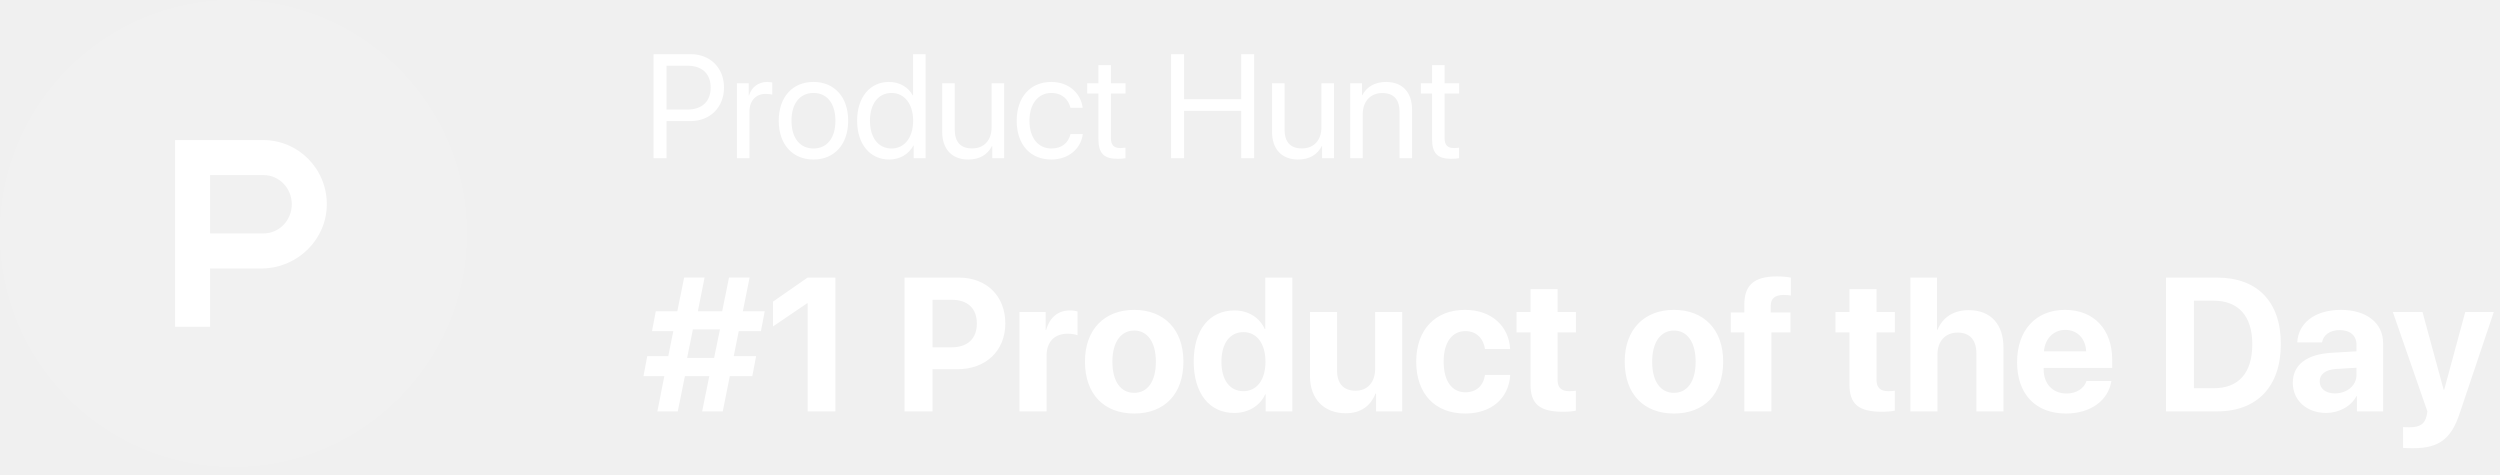
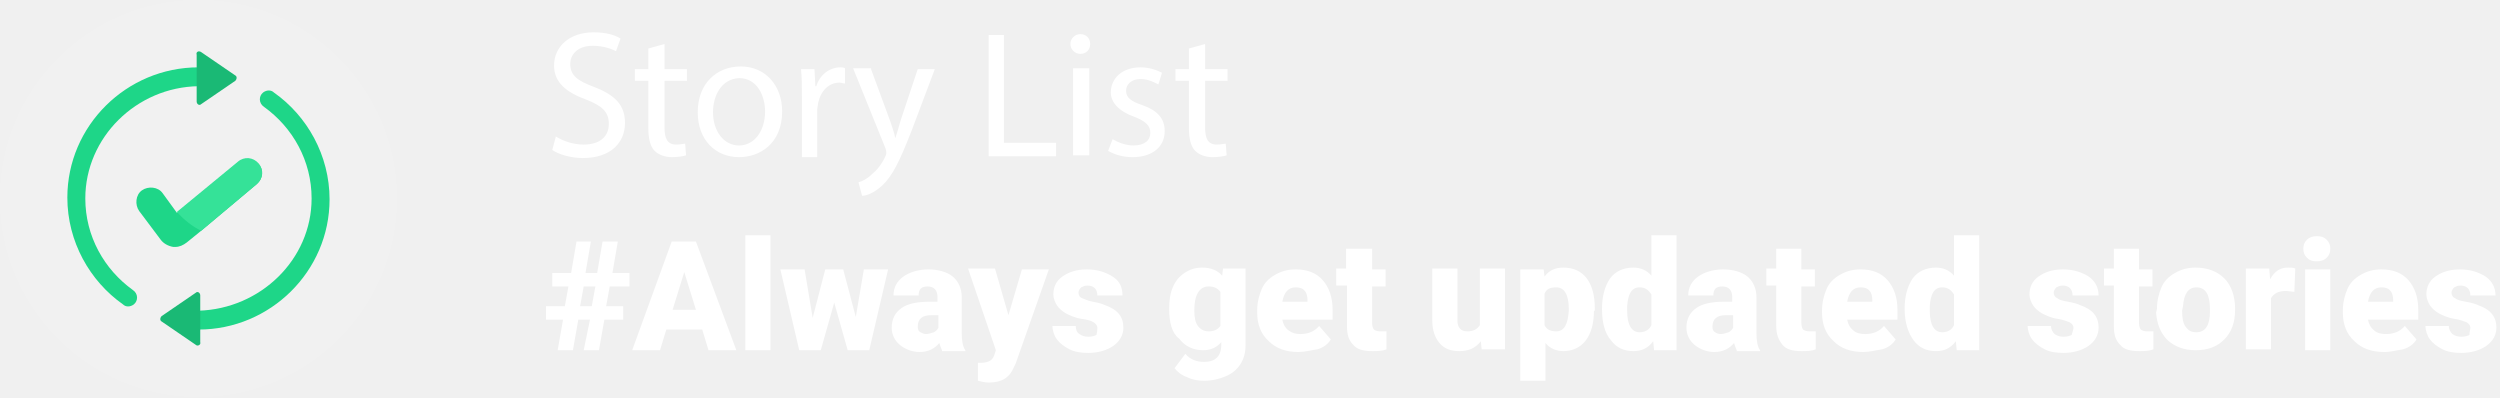
- <svg xmlns="http://www.w3.org/2000/svg" width="237px" height="45px" viewBox="0 0 237 45" version="1.1">
-   <g id="Website" stroke="none" stroke-width="1" fill="none" fill-rule="evenodd">
-     <g id="Badges" transform="translate(-336, -883)" fill="#FFFFFF" fill-rule="nonzero">
-       <g id="PH-badge" transform="translate(336, 883)">
-         <path d="M66.563,39 L68.515,39 L69.183,35.66 L71.318,35.66 L71.679,33.762 L69.561,33.762 L70.035,31.389 L72.136,31.389 L72.496,29.508 L70.422,29.508 L71.063,26.309 L69.112,26.309 L68.462,29.508 L66.159,29.508 L66.792,26.309 L64.858,26.309 L64.208,29.508 L62.169,29.508 L61.809,31.389 L63.83,31.389 L63.355,33.762 L61.36,33.762 L61,35.66 L62.978,35.66 L62.318,39 L64.252,39 L64.929,35.66 L67.24,35.66 L66.563,39 Z M65.14,33.929 L65.685,31.23 L68.251,31.23 L67.697,33.929 L65.14,33.929 Z M76.565,39 L79.193,39 L79.193,26.317 L76.557,26.317 L73.278,28.594 L73.278,30.949 L76.513,28.752 L76.565,28.752 L76.565,39 Z M85.75,26.317 L85.75,39 L88.404,39 L88.404,35.001 L90.777,35.001 C93.449,35.001 95.304,33.261 95.304,30.659 C95.304,28.049 93.511,26.317 90.909,26.317 L85.75,26.317 Z M88.404,28.418 L90.206,28.418 C91.727,28.418 92.605,29.227 92.605,30.668 C92.605,32.118 91.718,32.927 90.197,32.927 L88.404,32.927 L88.404,28.418 Z M96.648,39 L99.215,39 L99.215,33.735 C99.215,32.408 99.953,31.635 101.219,31.635 C101.588,31.635 101.939,31.696 102.15,31.784 L102.15,29.525 C101.975,29.473 101.72,29.429 101.421,29.429 C100.313,29.429 99.514,30.079 99.18,31.274 L99.127,31.274 L99.127,29.578 L96.648,29.578 L96.648,39 Z M107.521,39.202 C110.368,39.202 112.188,37.383 112.188,34.28 C112.188,31.222 110.342,29.376 107.521,29.376 C104.699,29.376 102.854,31.23 102.854,34.28 C102.854,37.374 104.673,39.202 107.521,39.202 Z M107.521,37.242 C106.255,37.242 105.455,36.179 105.455,34.289 C105.455,32.417 106.272,31.336 107.521,31.336 C108.769,31.336 109.577,32.417 109.577,34.289 C109.577,36.179 108.777,37.242 107.521,37.242 Z M117.004,39.149 C118.393,39.149 119.482,38.42 119.939,37.383 L119.983,37.383 L119.983,39 L122.515,39 L122.515,26.317 L119.948,26.317 L119.948,31.195 L119.896,31.195 C119.438,30.149 118.384,29.429 117.021,29.429 C114.657,29.429 113.163,31.283 113.163,34.271 C113.163,37.286 114.648,39.149 117.004,39.149 Z M117.874,31.485 C119.148,31.485 119.966,32.575 119.966,34.289 C119.966,36.012 119.148,37.084 117.874,37.084 C116.582,37.084 115.791,36.021 115.791,34.289 C115.791,32.566 116.582,31.485 117.874,31.485 Z M132.93,29.578 L130.363,29.578 L130.363,34.975 C130.363,36.223 129.651,37.04 128.509,37.04 C127.375,37.04 126.751,36.372 126.751,35.115 L126.751,29.578 L124.185,29.578 L124.185,35.651 C124.185,37.849 125.538,39.176 127.577,39.176 C129.001,39.176 129.933,38.49 130.398,37.304 L130.451,37.304 L130.451,39 L132.93,39 L132.93,29.578 Z M143.16,33.085 C143.046,30.949 141.429,29.376 138.88,29.376 C136.059,29.376 134.257,31.257 134.257,34.28 C134.257,37.356 136.059,39.202 138.897,39.202 C141.376,39.202 143.037,37.77 143.169,35.546 L140.778,35.546 C140.62,36.574 139.952,37.189 138.924,37.189 C137.649,37.189 136.858,36.135 136.858,34.28 C136.858,32.461 137.649,31.389 138.915,31.389 C139.97,31.389 140.629,32.092 140.778,33.085 L143.16,33.085 Z M145.094,27.407 L145.094,29.578 L143.767,29.578 L143.767,31.512 L145.094,31.512 L145.094,36.46 C145.094,38.297 145.955,39.035 148.17,39.035 C148.688,39.035 149.128,38.991 149.392,38.93 L149.392,37.04 C149.233,37.066 148.996,37.084 148.768,37.084 C148.012,37.084 147.66,36.741 147.66,36.021 L147.66,31.512 L149.4,31.512 L149.4,29.578 L147.66,29.578 L147.66,27.407 L145.094,27.407 Z M158.69,39.202 C161.538,39.202 163.357,37.383 163.357,34.28 C163.357,31.222 161.512,29.376 158.69,29.376 C155.869,29.376 154.023,31.23 154.023,34.28 C154.023,37.374 155.843,39.202 158.69,39.202 Z M158.69,37.242 C157.425,37.242 156.625,36.179 156.625,34.289 C156.625,32.417 157.442,31.336 158.69,31.336 C159.938,31.336 160.747,32.417 160.747,34.289 C160.747,36.179 159.947,37.242 158.69,37.242 Z M165.361,39 L167.928,39 L167.928,31.512 L169.738,31.512 L169.738,29.622 L167.866,29.622 L167.866,28.998 C167.866,28.33 168.235,27.961 169.079,27.961 C169.334,27.961 169.589,27.979 169.773,28.014 L169.773,26.317 C169.475,26.256 168.938,26.203 168.464,26.203 C166.231,26.203 165.361,27.064 165.361,28.91 L165.361,29.622 L164.078,29.622 L164.078,31.512 L165.361,31.512 L165.361,39 Z M175.328,27.407 L175.328,29.578 L174.001,29.578 L174.001,31.512 L175.328,31.512 L175.328,36.46 C175.328,38.297 176.189,39.035 178.404,39.035 C178.923,39.035 179.362,38.991 179.626,38.93 L179.626,37.04 C179.468,37.066 179.23,37.084 179.002,37.084 C178.246,37.084 177.895,36.741 177.895,36.021 L177.895,31.512 L179.635,31.512 L179.635,29.578 L177.895,29.578 L177.895,27.407 L175.328,27.407 Z M181.103,39 L183.669,39 L183.669,33.621 C183.669,32.382 184.381,31.529 185.594,31.529 C186.763,31.529 187.36,32.268 187.36,33.48 L187.36,39 L189.927,39 L189.927,32.936 C189.927,30.756 188.731,29.402 186.64,29.402 C185.207,29.402 184.179,30.07 183.678,31.257 L183.625,31.257 L183.625,26.317 L181.103,26.317 L181.103,39 Z M195.789,31.274 C196.932,31.274 197.714,32.101 197.767,33.305 L193.768,33.305 C193.855,32.127 194.664,31.274 195.789,31.274 Z M197.802,36.117 C197.564,36.838 196.844,37.304 195.903,37.304 C194.594,37.304 193.741,36.381 193.741,35.036 L193.741,34.878 L200.236,34.878 L200.236,34.096 C200.236,31.23 198.505,29.376 195.763,29.376 C192.977,29.376 191.219,31.327 191.219,34.333 C191.219,37.348 192.959,39.202 195.859,39.202 C198.188,39.202 199.876,37.963 200.157,36.117 L197.802,36.117 Z M205.334,26.317 L205.334,39 L210.177,39 C213.982,39 216.224,36.636 216.224,32.61 C216.224,28.585 213.982,26.317 210.177,26.317 L205.334,26.317 Z M207.988,28.506 L209.86,28.506 C212.198,28.506 213.517,29.965 213.517,32.619 C213.517,35.361 212.233,36.803 209.86,36.803 L207.988,36.803 L207.988,28.506 Z M221.356,37.295 C220.486,37.295 219.906,36.855 219.906,36.152 C219.906,35.484 220.451,35.054 221.409,34.983 L223.396,34.86 L223.396,35.546 C223.396,36.565 222.473,37.295 221.356,37.295 Z M220.513,39.149 C221.69,39.149 222.859,38.561 223.387,37.559 L223.439,37.559 L223.439,39 L225.918,39 L225.918,32.522 C225.918,30.624 224.345,29.376 221.928,29.376 C219.432,29.376 217.876,30.633 217.779,32.461 L220.126,32.461 C220.249,31.767 220.855,31.292 221.813,31.292 C222.78,31.292 223.396,31.802 223.396,32.681 L223.396,33.305 L221.022,33.445 C218.676,33.586 217.357,34.579 217.357,36.293 C217.357,37.989 218.72,39.149 220.513,39.149 Z M228.783,42.489 L228.219,42.481 C228.025,42.477 227.847,42.471 227.808,42.463 L227.808,40.485 C227.896,40.503 228.361,40.503 228.458,40.503 C229.39,40.503 229.855,40.204 230.031,39.457 C230.031,39.422 230.128,39.044 230.119,39.009 L226.841,29.578 L229.653,29.578 L231.657,36.943 L231.71,36.943 L233.705,29.578 L236.412,29.578 L233.169,39.211 C232.369,41.628 231.183,42.489 228.783,42.489 Z" id="#1ProductoftheDay" />
-         <path d="M61.957,5.136 L61.957,15 L63.188,15 L63.188,11.479 L65.464,11.479 C67.316,11.479 68.636,10.174 68.636,8.301 C68.636,6.435 67.33,5.136 65.478,5.136 L61.957,5.136 Z M63.188,6.229 L65.156,6.229 C66.571,6.229 67.371,6.995 67.371,8.301 C67.371,9.613 66.564,10.386 65.156,10.386 L63.188,10.386 L63.188,6.229 Z M69.859,15 L71.049,15 L71.049,10.57 C71.049,9.565 71.65,8.902 72.573,8.902 C72.86,8.902 73.113,8.937 73.209,8.971 L73.209,7.815 L73.058,7.793 C72.967,7.78 72.854,7.768 72.73,7.768 C71.896,7.768 71.24,8.267 71.008,9.053 L70.98,9.053 L70.98,7.891 L69.859,7.891 L69.859,15 Z M77.119,15.123 C79.081,15.123 80.407,13.708 80.407,11.445 C80.407,9.176 79.081,7.768 77.119,7.768 C75.15,7.768 73.824,9.176 73.824,11.445 C73.824,13.708 75.15,15.123 77.119,15.123 Z M77.119,14.077 C75.861,14.077 75.034,13.12 75.034,11.445 C75.034,9.771 75.861,8.813 77.119,8.813 C78.377,8.813 79.197,9.771 79.197,11.445 C79.197,13.12 78.377,14.077 77.119,14.077 Z M84.297,15.123 C85.322,15.123 86.136,14.617 86.594,13.797 L86.614,13.797 L86.614,15 L87.749,15 L87.749,5.136 L86.56,5.136 L86.56,9.046 L86.532,9.046 C86.108,8.267 85.288,7.768 84.27,7.768 C82.479,7.768 81.255,9.217 81.255,11.445 C81.255,13.674 82.485,15.123 84.297,15.123 Z M84.522,8.813 C85.746,8.813 86.566,9.859 86.566,11.445 C86.566,13.038 85.746,14.077 84.522,14.077 C83.265,14.077 82.472,13.059 82.472,11.445 C82.472,9.839 83.265,8.813 84.522,8.813 Z M95.193,7.891 L94.004,7.891 L94.004,12.067 C94.004,13.277 93.307,14.07 92.151,14.07 C91.051,14.07 90.511,13.448 90.511,12.293 L90.511,7.891 L89.321,7.891 L89.321,12.505 C89.321,14.118 90.23,15.123 91.782,15.123 C92.876,15.123 93.614,14.665 94.038,13.845 L94.065,13.845 L94.065,15 L95.193,15 L95.193,7.891 Z M102.638,10.222 C102.487,8.943 101.428,7.768 99.65,7.768 C97.688,7.768 96.383,9.203 96.383,11.445 C96.383,13.735 97.695,15.123 99.664,15.123 C101.277,15.123 102.467,14.125 102.651,12.71 L101.482,12.71 C101.277,13.564 100.642,14.077 99.671,14.077 C98.44,14.077 97.593,13.1 97.593,11.445 C97.593,9.832 98.427,8.813 99.657,8.813 C100.703,8.813 101.305,9.449 101.476,10.222 L102.638,10.222 Z M104.128,6.175 L104.128,7.891 L103.068,7.891 L103.068,8.868 L104.128,8.868 L104.128,13.154 C104.128,14.521 104.634,15.055 105.939,15.055 C106.22,15.055 106.548,15.034 106.691,15 L106.691,14.002 C106.609,14.016 106.336,14.036 106.199,14.036 C105.591,14.036 105.317,13.742 105.317,13.093 L105.317,8.868 L106.698,8.868 L106.698,7.891 L105.317,7.891 L105.317,6.175 L104.128,6.175 Z M118.894,15 L118.894,5.136 L117.663,5.136 L117.663,9.401 L112.249,9.401 L112.249,5.136 L111.019,5.136 L111.019,15 L112.249,15 L112.249,10.509 L117.663,10.509 L117.663,15 L118.894,15 Z M126.461,7.891 L125.271,7.891 L125.271,12.067 C125.271,13.277 124.574,14.07 123.419,14.07 C122.318,14.07 121.778,13.448 121.778,12.293 L121.778,7.891 L120.589,7.891 L120.589,12.505 C120.589,14.118 121.498,15.123 123.05,15.123 C124.144,15.123 124.882,14.665 125.306,13.845 L125.333,13.845 L125.333,15 L126.461,15 L126.461,7.891 Z M127.999,15 L129.188,15 L129.188,10.816 C129.188,9.613 129.92,8.82 131.041,8.82 C132.135,8.82 132.675,9.449 132.675,10.598 L132.675,15 L133.864,15 L133.864,10.386 C133.864,8.772 132.962,7.768 131.403,7.768 C130.303,7.768 129.544,8.26 129.147,9.025 L129.12,9.025 L129.12,7.891 L127.999,7.891 L127.999,15 Z M135.758,6.175 L136.947,6.175 L136.947,7.891 L138.328,7.891 L138.328,8.868 L136.947,8.868 L136.947,13.093 C136.947,13.742 137.221,14.036 137.829,14.036 L138.038,14.028 C138.154,14.021 138.272,14.01 138.321,14.002 L138.321,15 C138.178,15.034 137.85,15.055 137.569,15.055 C136.264,15.055 135.758,14.521 135.758,13.154 L135.758,8.868 L134.698,8.868 L134.698,7.891 L135.758,7.891 L135.758,6.175 Z" id="ProductHunt" />
-         <g id="product-hunt">
-           <path d="M22.129,44.258 C34.351,44.258 44.258,34.351 44.258,22.129 C44.258,9.907 34.351,0 22.129,0 C9.907,0 0,9.907 0,22.129 C0,34.351 9.907,44.258 22.129,44.258 Z" id="Path" opacity="0.1" />
-           <path d="M16.597,13.278 L16.597,30.981 L19.916,30.981 L19.916,25.449 L24.94,25.449 C28.276,25.36 30.981,22.655 30.981,19.363 C30.981,15.983 28.276,13.278 24.94,13.278 L16.597,13.278 Z M24.981,22.129 L19.916,22.129 L19.916,16.597 L24.981,16.597 C26.461,16.597 27.662,17.836 27.662,19.363 C27.662,20.89 26.461,22.129 24.981,22.129 Z" id="Shape" />
-         </g>
-       </g>
-     </g>
+ <svg xmlns="http://www.w3.org/2000/svg" version="1.1" id="Layer_1" x="0px" y="0px" viewBox="46.2 -246.6 278.4 44.3" enable-background="new 46.2 -246.6 278.4 44.3" xml:space="preserve">
+   <path id="Path" opacity="0.1" fill="#FFFFFF" enable-background="new    " d="M68.3-202.4c12.2,0,22.1-9.9,22.1-22.1  c0-12.2-9.9-22.1-22.1-22.1s-22.1,9.9-22.1,22.1C46.2-212.3,56.1-202.4,68.3-202.4z" />
+   <g>
+     <path fill="#1ED688" d="M55.7-224.5c0,4.2,2.1,7.9,5.3,10.2c0.6,0.4,0.6,1.2,0.1,1.6l0,0c-0.4,0.3-0.9,0.3-1.2,0   c-3.7-2.6-6.2-7-6.2-11.9c0-8,6.6-14.5,14.6-14.5v2.1C61.4-236.9,55.7-231.3,55.7-224.5z" />
+     <path fill="#1AB975" d="M68.6-240.8l3.8,2.6c0.2,0.1,0.2,0.4,0,0.6l-3.8,2.6c-0.2,0.2-0.5,0-0.5-0.3v-5.2   C68-240.8,68.3-241,68.6-240.8z" />
+     <path fill="#1ED688" d="M80.9-224.5c0-4.2-2.1-7.9-5.3-10.2c-0.6-0.4-0.6-1.2-0.1-1.6l0,0c0.4-0.3,0.9-0.3,1.2,0   c3.7,2.6,6.2,7,6.2,11.9c0,8-6.6,14.5-14.6,14.5v-2.1C75.2-212.2,80.9-217.7,80.9-224.5z" />
+     <path fill="#1AB975" d="M68-208.2l-3.8-2.6c-0.2-0.1-0.2-0.4,0-0.6l3.8-2.6c0.2-0.2,0.5,0,0.5,0.3v5.2   C68.6-208.2,68.2-208,68-208.2z" />
+     <path fill="#1ED688" d="M74.8-226.1l-6.2,5.2l-1.6,1.3c-0.4,0.3-0.8,0.5-1.3,0.5c-0.1,0-0.2,0-0.2,0c-0.6-0.1-1.1-0.4-1.4-0.8   l-2.4-3.2c-0.5-0.7-0.4-1.8,0.3-2.3c0.7-0.5,1.8-0.4,2.3,0.3l1.6,2.2l0,0l6.8-5.6c0.7-0.6,1.7-0.5,2.3,0.2   C75.6-227.7,75.5-226.7,74.8-226.1z" />
+     <path fill="#35E298" d="M74.8-226.1l-6.2,5.2c-1-0.5-1.9-1.2-2.7-2.1l6.8-5.6c0.7-0.6,1.7-0.5,2.3,0.2   C75.6-227.7,75.5-226.7,74.8-226.1z" />
+   </g>
+   <g>
+     <path fill="#FFFFFF" d="M108.1-231.4c0.8,0.5,1.9,0.9,3.1,0.9c1.8,0,2.8-0.9,2.8-2.3c0-1.3-0.7-2-2.5-2.7c-2.2-0.8-3.6-1.9-3.6-3.8   c0-2.1,1.7-3.7,4.4-3.7c1.4,0,2.4,0.3,3,0.7l-0.5,1.4c-0.4-0.2-1.3-0.6-2.6-0.6c-1.8,0-2.5,1.1-2.5,2c0,1.3,0.8,1.9,2.7,2.6   c2.3,0.9,3.4,2,3.4,4c0,2.1-1.5,3.9-4.7,3.9c-1.3,0-2.7-0.4-3.4-0.9L108.1-231.4z" />
+     <path fill="#FFFFFF" d="M120.2-241.7v2.8h2.5v1.3h-2.5v5.2c0,1.2,0.3,1.9,1.3,1.9c0.5,0,0.8-0.1,1-0.1l0.1,1.3   c-0.3,0.1-0.9,0.2-1.6,0.2c-0.8,0-1.5-0.3-1.9-0.7c-0.5-0.5-0.7-1.4-0.7-2.5v-5.3h-1.5v-1.3h1.5v-2.3L120.2-241.7z" />
+     <path fill="#FFFFFF" d="M133.3-234.2c0,3.6-2.5,5.1-4.8,5.1c-2.6,0-4.6-1.9-4.6-5c0-3.2,2.1-5.1,4.8-5.1   C131.4-239.2,133.3-237.1,133.3-234.2z M125.6-234.1c0,2.1,1.2,3.7,2.9,3.7c1.7,0,2.9-1.6,2.9-3.8c0-1.6-0.8-3.7-2.9-3.7   C126.5-237.8,125.6-235.9,125.6-234.1z" />
+     <path fill="#FFFFFF" d="M135.5-235.9c0-1.1,0-2.1-0.1-3h1.5l0.1,1.9h0.1c0.4-1.3,1.5-2.1,2.7-2.1c0.2,0,0.3,0,0.5,0.1v1.7   c-0.2,0-0.4-0.1-0.6-0.1c-1.2,0-2.1,0.9-2.4,2.3c0,0.2-0.1,0.5-0.1,0.8v5.2h-1.7V-235.9z" />
+     <path fill="#FFFFFF" d="M143.2-238.9l2.1,5.7c0.2,0.6,0.5,1.4,0.6,2h0c0.2-0.6,0.4-1.3,0.6-2l1.9-5.7h1.9l-2.6,6.9   c-1.3,3.3-2.1,5-3.3,6.1c-0.9,0.8-1.7,1.1-2.2,1.1l-0.4-1.5c0.4-0.1,1-0.4,1.5-0.9c0.5-0.4,1.1-1.1,1.5-2c0.1-0.2,0.1-0.3,0.1-0.4   c0-0.1,0-0.2-0.1-0.5l-3.6-8.9H143.2z" />
+     <path fill="#FFFFFF" d="M156.3-242.7h1.7v12h5.8v1.5h-7.5V-242.7z" />
+     <path fill="#FFFFFF" d="M167.6-241.7c0,0.6-0.4,1.1-1.1,1.1c-0.6,0-1.1-0.5-1.1-1.1c0-0.6,0.5-1.1,1.1-1.1   C167.2-242.8,167.6-242.3,167.6-241.7z M165.7-229.3v-9.7h1.8v9.7H165.7z" />
+     <path fill="#FFFFFF" d="M170.1-231.1c0.5,0.3,1.4,0.7,2.3,0.7c1.3,0,1.9-0.6,1.9-1.4c0-0.8-0.5-1.3-1.8-1.8   c-1.7-0.6-2.6-1.6-2.6-2.7c0-1.6,1.3-2.8,3.3-2.8c1,0,1.8,0.3,2.4,0.6l-0.4,1.3c-0.4-0.2-1.1-0.6-2-0.6c-1,0-1.6,0.6-1.6,1.3   c0,0.8,0.6,1.2,1.8,1.6c1.7,0.6,2.5,1.5,2.5,2.9c0,1.7-1.3,2.9-3.6,2.9c-1.1,0-2-0.3-2.7-0.7L170.1-231.1z" />
+     <path fill="#FFFFFF" d="M180.4-241.7v2.8h2.5v1.3h-2.5v5.2c0,1.2,0.3,1.9,1.3,1.9c0.5,0,0.8-0.1,1-0.1l0.1,1.3   c-0.3,0.1-0.9,0.2-1.6,0.2c-0.8,0-1.5-0.3-1.9-0.7c-0.5-0.5-0.7-1.4-0.7-2.5v-5.3h-1.5v-1.3h1.5v-2.3L180.4-241.7z" />
+   </g>
+   <g>
+     <path fill="#FFFFFF" d="M111.9-211h-1.3l-0.6,3.4h-1.7l0.6-3.4H107v-1.5h2.1l0.4-2.2h-1.8v-1.5h2.1l0.6-3.5h1.6l-0.6,3.5h1.3   l0.6-3.5h1.7l-0.6,3.5h1.9v1.5h-2.2l-0.4,2.2h1.9v1.5h-2.1l-0.6,3.4h-1.7L111.9-211z M110.8-212.5h1.3l0.4-2.2h-1.3L110.8-212.5z" />
+     <path fill="#FFFFFF" d="M124.4-209.9h-4l-0.7,2.3h-3.1l4.4-12.1h2.7l4.5,12.1h-3.1L124.4-209.9z M121.1-212.1h2.6l-1.3-4.2   L121.1-212.1z" />
+     <path fill="#FFFFFF" d="M132-207.6h-2.8v-12.8h2.8V-207.6z" />
+     <path fill="#FFFFFF" d="M141.5-211.3l0.9-5.3h2.7l-2.1,9h-2.4l-1.5-5.3l-1.5,5.3h-2.4l-2.1-9h2.7l0.9,5.4l1.4-5.4h2L141.5-211.3z" />
+     <path fill="#FFFFFF" d="M151.1-207.6c-0.1-0.2-0.2-0.5-0.3-0.8c-0.5,0.6-1.2,1-2.2,1c-0.8,0-1.6-0.3-2.2-0.8   c-0.6-0.5-0.9-1.2-0.9-1.9c0-1,0.4-1.7,1.1-2.2s1.8-0.7,3.1-0.7h0.9v-0.5c0-0.8-0.4-1.2-1.1-1.2c-0.7,0-1,0.3-1,1h-2.8   c0-0.9,0.4-1.6,1.1-2.1s1.7-0.8,2.8-0.8s2.1,0.3,2.7,0.8s1,1.3,1,2.3v4c0,0.8,0.1,1.5,0.4,1.9v0.1H151.1z M149.3-209.4   c0.3,0,0.6-0.1,0.9-0.2c0.2-0.1,0.4-0.3,0.5-0.5v-1.4h-0.8c-1,0-1.5,0.4-1.5,1.3c0,0.3,0.1,0.5,0.3,0.6   C148.9-209.5,149.1-209.4,149.3-209.4z" />
+     <path fill="#FFFFFF" d="M158.5-211.5l1.5-5.1h3l-3.7,10.5l-0.2,0.4c-0.5,1.2-1.4,1.7-2.8,1.7c-0.4,0-0.8-0.1-1.2-0.2v-2h0.4   c0.4,0,0.7-0.1,0.9-0.2c0.2-0.1,0.4-0.3,0.5-0.6l0.2-0.6l-3.1-9.1h3L158.5-211.5z" />
+     <path fill="#FFFFFF" d="M168.4-210.1c0-0.2-0.1-0.4-0.4-0.6s-0.7-0.3-1.4-0.4s-1.3-0.4-1.7-0.6c-0.5-0.3-0.8-0.6-1-0.9   s-0.4-0.8-0.4-1.2c0-0.8,0.3-1.5,1-2c0.7-0.5,1.6-0.8,2.7-0.8c1.2,0,2.1,0.3,2.9,0.8s1.1,1.2,1.1,2.1h-2.8c0-0.7-0.4-1.1-1.1-1.1   c-0.3,0-0.5,0.1-0.7,0.2c-0.2,0.2-0.3,0.4-0.3,0.6c0,0.2,0.1,0.5,0.4,0.6s0.6,0.3,1.2,0.4c0.5,0.1,1,0.2,1.4,0.4   c1.4,0.5,2,1.3,2,2.5c0,0.8-0.4,1.5-1.1,2s-1.7,0.8-2.8,0.8c-0.8,0-1.5-0.1-2.1-0.4s-1.1-0.7-1.4-1.1s-0.5-1-0.5-1.5h2.6   c0,0.4,0.1,0.7,0.4,0.9c0.3,0.2,0.6,0.3,1,0.3c0.4,0,0.7-0.1,0.9-0.2C168.4-209.7,168.4-209.9,168.4-210.1z" />
+     <path fill="#FFFFFF" d="M176.4-212.2c0-0.9,0.1-1.7,0.4-2.4s0.7-1.2,1.3-1.6c0.6-0.4,1.2-0.6,2-0.6c0.9,0,1.7,0.3,2.2,0.9l0.1-0.8   h2.5v8.6c0,0.8-0.2,1.5-0.6,2.1c-0.4,0.6-0.9,1-1.6,1.3c-0.7,0.3-1.5,0.5-2.4,0.5c-0.7,0-1.3-0.1-1.9-0.4c-0.6-0.2-1.1-0.6-1.4-1   l1.2-1.6c0.5,0.6,1.2,0.9,2.1,0.9c1.2,0,1.9-0.6,1.9-1.9v-0.3c-0.5,0.6-1.2,0.9-2,0.9c-1.1,0-2-0.4-2.7-1.3   C176.7-209.5,176.4-210.7,176.4-212.2L176.4-212.2z M179.2-212c0,0.7,0.1,1.3,0.4,1.7c0.3,0.4,0.7,0.6,1.2,0.6c0.6,0,1-0.2,1.3-0.6   v-3.8c-0.3-0.4-0.7-0.6-1.3-0.6c-0.5,0-0.9,0.2-1.2,0.7C179.3-213.5,179.2-212.8,179.2-212z" />
+     <path fill="#FFFFFF" d="M190.8-207.4c-1.4,0-2.5-0.4-3.3-1.2c-0.9-0.8-1.3-1.9-1.3-3.2v-0.2c0-0.9,0.2-1.7,0.5-2.4s0.8-1.2,1.5-1.6   c0.7-0.4,1.4-0.6,2.3-0.6c1.3,0,2.3,0.4,3,1.2c0.7,0.8,1.1,1.9,1.1,3.3v1.1H189c0.1,0.5,0.3,0.9,0.7,1.2s0.8,0.4,1.3,0.4   c0.9,0,1.6-0.3,2.1-0.9l1.3,1.5c-0.3,0.5-0.8,0.9-1.5,1.1C192.2-207.6,191.5-207.4,190.8-207.4z M190.5-214.6   c-0.8,0-1.3,0.5-1.5,1.6h2.8v-0.2c0-0.4-0.1-0.8-0.3-1C191.3-214.5,190.9-214.6,190.5-214.6z" />
+     <path fill="#FFFFFF" d="M199-218.8v2.2h1.5v1.9H199v4.1c0,0.3,0.1,0.6,0.2,0.7c0.1,0.1,0.4,0.2,0.7,0.2c0.3,0,0.5,0,0.7,0v2   c-0.5,0.2-1,0.2-1.6,0.2c-1,0-1.7-0.2-2.1-0.7c-0.5-0.5-0.7-1.1-0.7-2.1v-4.5H195v-1.9h1.1v-2.2H199z" />
+     <path fill="#FFFFFF" d="M211.1-208.6c-0.6,0.8-1.4,1.1-2.4,1.1c-1,0-1.7-0.3-2.2-0.9c-0.5-0.6-0.8-1.4-0.8-2.5v-5.8h2.8v5.8   c0,0.8,0.4,1.2,1.1,1.2c0.6,0,1.1-0.2,1.4-0.7v-6.3h2.8v9h-2.6L211.1-208.6z" />
+     <path fill="#FFFFFF" d="M223.7-212c0,1.4-0.3,2.5-0.9,3.3c-0.6,0.8-1.5,1.2-2.5,1.2c-0.8,0-1.5-0.3-2-0.9v4.2h-2.8v-12.4h2.6   l0.1,0.8c0.5-0.7,1.2-1,2.1-1c1.1,0,2,0.4,2.6,1.2c0.6,0.8,0.9,1.9,0.9,3.4V-212z M220.9-212.2c0-1.6-0.5-2.4-1.4-2.4   c-0.7,0-1.1,0.2-1.3,0.7v3.5c0.2,0.5,0.7,0.7,1.3,0.7c0.9,0,1.3-0.8,1.4-2.3V-212.2z" />
+     <path fill="#FFFFFF" d="M224.6-212.2c0-1.4,0.3-2.5,0.9-3.4c0.6-0.8,1.5-1.2,2.6-1.2c0.8,0,1.5,0.3,2,0.9v-4.5h2.8v12.8h-2.5   l-0.1-1c-0.6,0.8-1.3,1.1-2.2,1.1c-1.1,0-1.9-0.4-2.5-1.2C224.9-209.5,224.6-210.7,224.6-212.2z M227.4-212c0,1.6,0.5,2.4,1.4,2.4   c0.6,0,1.1-0.3,1.3-0.8v-3.4c-0.3-0.5-0.7-0.8-1.3-0.8c-0.9,0-1.3,0.7-1.4,2.1L227.4-212z" />
+     <path fill="#FFFFFF" d="M239.6-207.6c-0.1-0.2-0.2-0.5-0.3-0.8c-0.5,0.6-1.2,1-2.2,1c-0.8,0-1.6-0.3-2.2-0.8   c-0.6-0.5-0.9-1.2-0.9-1.9c0-1,0.4-1.7,1.1-2.2s1.8-0.7,3.1-0.7h0.9v-0.5c0-0.8-0.4-1.2-1.1-1.2c-0.7,0-1,0.3-1,1h-2.8   c0-0.9,0.4-1.6,1.1-2.1c0.7-0.5,1.7-0.8,2.8-0.8c1.1,0,2.1,0.3,2.7,0.8s1,1.3,1,2.3v4c0,0.8,0.1,1.5,0.4,1.9v0.1H239.6z    M237.8-209.4c0.3,0,0.6-0.1,0.9-0.2c0.2-0.1,0.4-0.3,0.5-0.5v-1.4h-0.8c-1,0-1.5,0.4-1.5,1.3c0,0.3,0.1,0.5,0.3,0.6   C237.3-209.5,237.6-209.4,237.8-209.4z" />
+     <path fill="#FFFFFF" d="M246.8-218.8v2.2h1.5v1.9h-1.5v4.1c0,0.3,0.1,0.6,0.2,0.7s0.4,0.2,0.7,0.2c0.3,0,0.5,0,0.7,0v2   c-0.5,0.2-1,0.2-1.6,0.2c-1,0-1.7-0.2-2.1-0.7s-0.7-1.1-0.7-2.1v-4.5h-1.1v-1.9h1.1v-2.2H246.8z" />
+     <path fill="#FFFFFF" d="M253.7-207.4c-1.4,0-2.5-0.4-3.3-1.2c-0.9-0.8-1.3-1.9-1.3-3.2v-0.2c0-0.9,0.2-1.7,0.5-2.4   c0.3-0.7,0.8-1.2,1.5-1.6c0.7-0.4,1.4-0.6,2.3-0.6c1.3,0,2.3,0.4,3,1.2c0.7,0.8,1.1,1.9,1.1,3.3v1.1h-5.6c0.1,0.5,0.3,0.9,0.7,1.2   c0.3,0.3,0.8,0.4,1.3,0.4c0.9,0,1.6-0.3,2.1-0.9l1.3,1.5c-0.3,0.5-0.8,0.9-1.5,1.1C255.1-207.6,254.4-207.4,253.7-207.4z    M253.4-214.6c-0.8,0-1.3,0.5-1.5,1.6h2.8v-0.2c0-0.4-0.1-0.8-0.3-1C254.2-214.5,253.8-214.6,253.4-214.6z" />
+     <path fill="#FFFFFF" d="M258.3-212.2c0-1.4,0.3-2.5,0.9-3.4c0.6-0.8,1.5-1.2,2.6-1.2c0.8,0,1.5,0.3,2,0.9v-4.5h2.8v12.8h-2.5   l-0.1-1c-0.6,0.8-1.3,1.1-2.2,1.1c-1.1,0-1.9-0.4-2.5-1.2S258.3-210.7,258.3-212.2z M261.1-212c0,1.6,0.5,2.4,1.4,2.4   c0.6,0,1.1-0.3,1.3-0.8v-3.4c-0.3-0.5-0.7-0.8-1.3-0.8c-0.9,0-1.3,0.7-1.4,2.1L261.1-212z" />
+     <path fill="#FFFFFF" d="M277.1-210.1c0-0.2-0.1-0.4-0.4-0.6c-0.3-0.1-0.7-0.3-1.4-0.4s-1.3-0.4-1.7-0.6c-0.5-0.3-0.8-0.6-1-0.9   s-0.4-0.8-0.4-1.2c0-0.8,0.3-1.5,1-2c0.7-0.5,1.6-0.8,2.7-0.8c1.2,0,2.1,0.3,2.9,0.8c0.7,0.5,1.1,1.2,1.1,2.1H277   c0-0.7-0.4-1.1-1.1-1.1c-0.3,0-0.5,0.1-0.7,0.2c-0.2,0.2-0.3,0.4-0.3,0.6c0,0.2,0.1,0.5,0.4,0.6c0.2,0.2,0.6,0.3,1.2,0.4   c0.5,0.1,1,0.2,1.4,0.4c1.4,0.5,2,1.3,2,2.5c0,0.8-0.4,1.5-1.1,2c-0.7,0.5-1.7,0.8-2.8,0.8c-0.8,0-1.5-0.1-2.1-0.4   s-1.1-0.7-1.4-1.1s-0.5-1-0.5-1.5h2.6c0,0.4,0.2,0.7,0.4,0.9c0.3,0.2,0.6,0.3,1,0.3c0.4,0,0.7-0.1,0.9-0.2   C277-209.7,277.1-209.9,277.1-210.1z" />
+     <path fill="#FFFFFF" d="M284.4-218.8v2.2h1.5v1.9h-1.5v4.1c0,0.3,0.1,0.6,0.2,0.7c0.1,0.1,0.4,0.2,0.7,0.2c0.3,0,0.5,0,0.7,0v2   c-0.5,0.2-1,0.2-1.6,0.2c-1,0-1.7-0.2-2.1-0.7c-0.5-0.5-0.7-1.1-0.7-2.1v-4.5h-1.1v-1.9h1.1v-2.2H284.4z" />
+     <path fill="#FFFFFF" d="M286.4-212.2c0-0.9,0.2-1.7,0.5-2.4c0.3-0.7,0.8-1.2,1.5-1.6c0.7-0.4,1.4-0.6,2.3-0.6   c1.3,0,2.4,0.4,3.2,1.2c0.8,0.8,1.2,2,1.2,3.4v0.1c0,1.4-0.4,2.5-1.2,3.3c-0.8,0.8-1.8,1.2-3.2,1.2c-1.3,0-2.3-0.4-3.1-1.1   c-0.8-0.8-1.2-1.8-1.3-3.1L286.4-212.2z M289.2-212c0,0.8,0.1,1.4,0.4,1.8s0.6,0.6,1.2,0.6c1,0,1.5-0.8,1.5-2.3v-0.3   c0-1.6-0.5-2.4-1.5-2.4c-0.9,0-1.4,0.7-1.5,2.1L289.2-212z" />
+     <path fill="#FFFFFF" d="M301.7-214.1l-0.9-0.1c-0.9,0-1.4,0.3-1.7,0.8v5.7h-2.8v-9h2.6l0.1,1.2c0.5-0.9,1.1-1.3,2-1.3   c0.3,0,0.6,0,0.8,0.1L301.7-214.1z" />
+     <path fill="#FFFFFF" d="M302.7-218.9c0-0.4,0.1-0.7,0.4-1c0.3-0.3,0.7-0.4,1.1-0.4c0.5,0,0.8,0.1,1.1,0.4c0.3,0.3,0.4,0.6,0.4,1   s-0.1,0.7-0.4,1c-0.3,0.3-0.7,0.4-1.1,0.4c-0.5,0-0.8-0.1-1.1-0.4C302.8-218.2,302.7-218.5,302.7-218.9z M305.7-207.6h-2.8v-9h2.8   V-207.6z" />
+     <path fill="#FFFFFF" d="M311.7-207.4c-1.4,0-2.5-0.4-3.3-1.2c-0.9-0.8-1.3-1.9-1.3-3.2v-0.2c0-0.9,0.2-1.7,0.5-2.4   c0.3-0.7,0.8-1.2,1.5-1.6c0.7-0.4,1.4-0.6,2.3-0.6c1.3,0,2.3,0.4,3,1.2c0.7,0.8,1.1,1.9,1.1,3.3v1.1h-5.6c0.1,0.5,0.3,0.9,0.7,1.2   c0.3,0.3,0.8,0.4,1.3,0.4c0.9,0,1.6-0.3,2.1-0.9l1.3,1.5c-0.3,0.5-0.8,0.9-1.5,1.1C313.1-207.6,312.5-207.4,311.7-207.4z    M311.4-214.6c-0.8,0-1.3,0.5-1.5,1.6h2.8v-0.2c0-0.4-0.1-0.8-0.3-1C312.2-214.5,311.8-214.6,311.4-214.6z" />
+     <path fill="#FFFFFF" d="M321.3-210.1c0-0.2-0.1-0.4-0.4-0.6c-0.3-0.1-0.7-0.3-1.4-0.4s-1.3-0.4-1.7-0.6c-0.5-0.3-0.8-0.6-1-0.9   s-0.4-0.8-0.4-1.2c0-0.8,0.3-1.5,1-2c0.7-0.5,1.6-0.8,2.7-0.8c1.2,0,2.1,0.3,2.9,0.8c0.7,0.5,1.1,1.2,1.1,2.1h-2.8   c0-0.7-0.4-1.1-1.1-1.1c-0.3,0-0.5,0.1-0.7,0.2c-0.2,0.2-0.3,0.4-0.3,0.6c0,0.2,0.1,0.5,0.4,0.6c0.2,0.2,0.6,0.3,1.2,0.4   c0.5,0.1,1,0.2,1.4,0.4c1.4,0.5,2,1.3,2,2.5c0,0.8-0.4,1.5-1.1,2c-0.7,0.5-1.7,0.8-2.8,0.8c-0.8,0-1.5-0.1-2.1-0.4   s-1.1-0.7-1.4-1.1s-0.5-1-0.5-1.5h2.6c0,0.4,0.2,0.7,0.4,0.9c0.3,0.2,0.6,0.3,1,0.3c0.4,0,0.7-0.1,0.9-0.2   C321.2-209.7,321.3-209.9,321.3-210.1z" />
  </g>
</svg>
